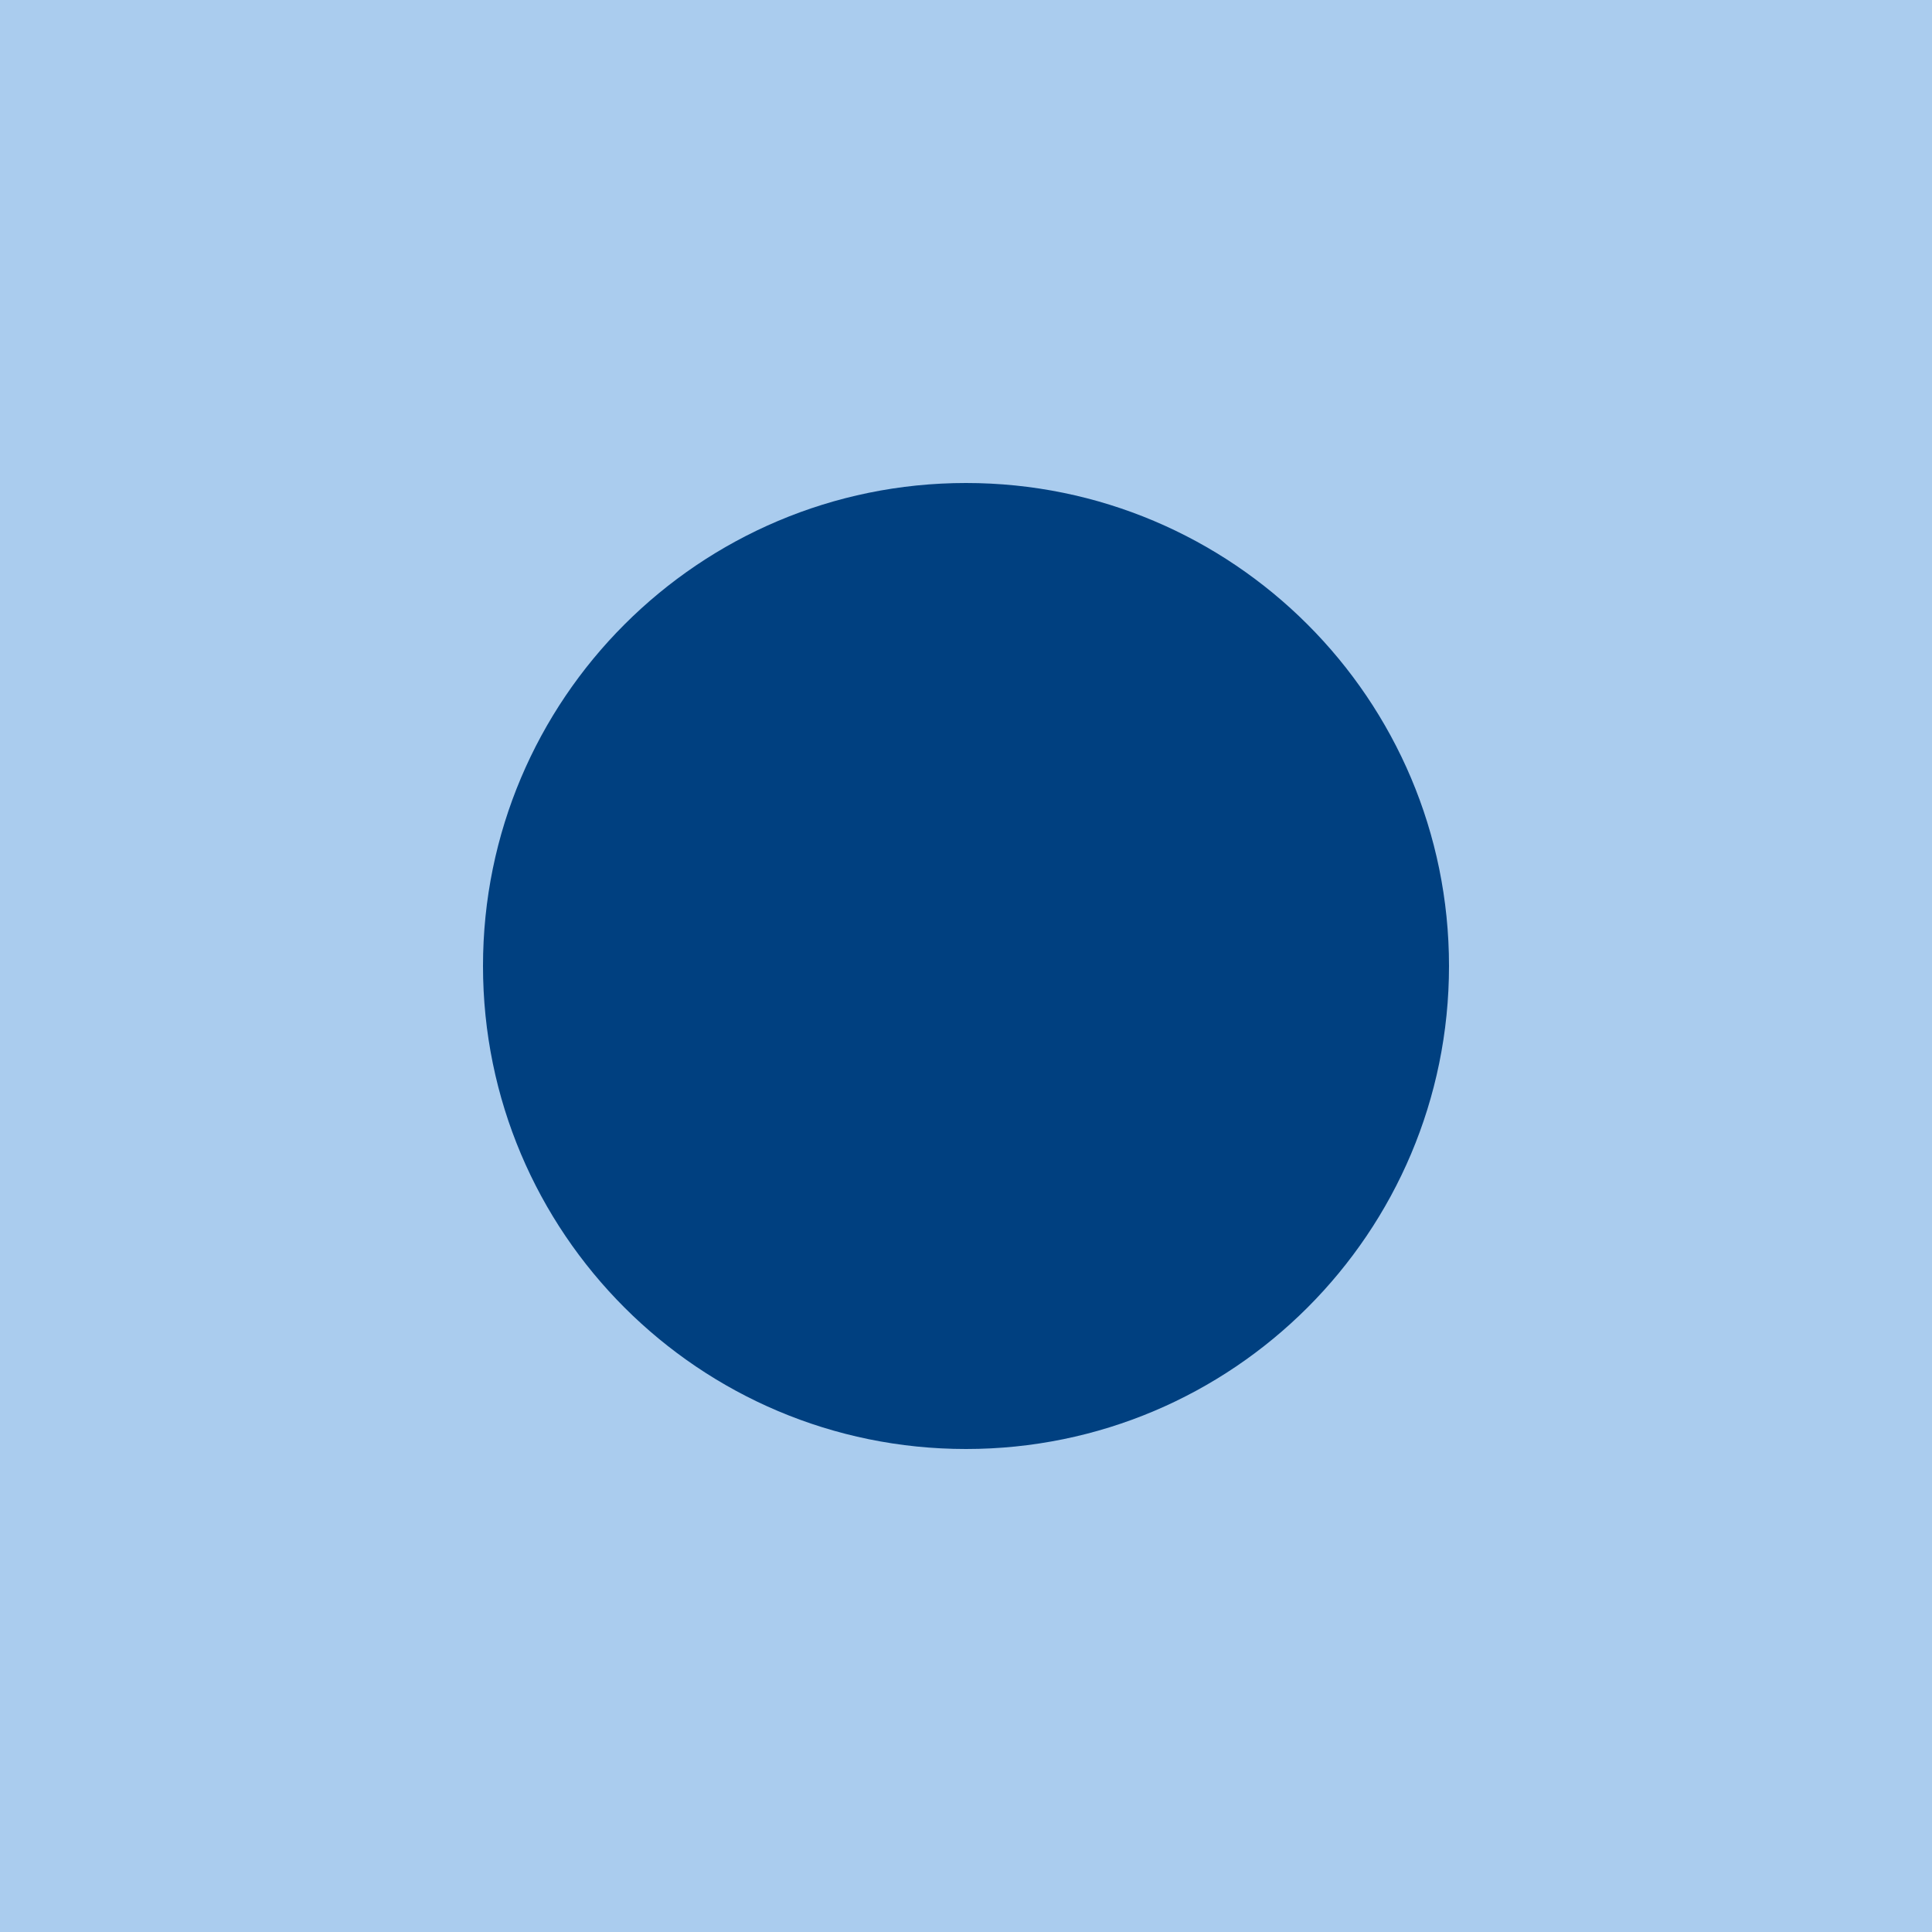
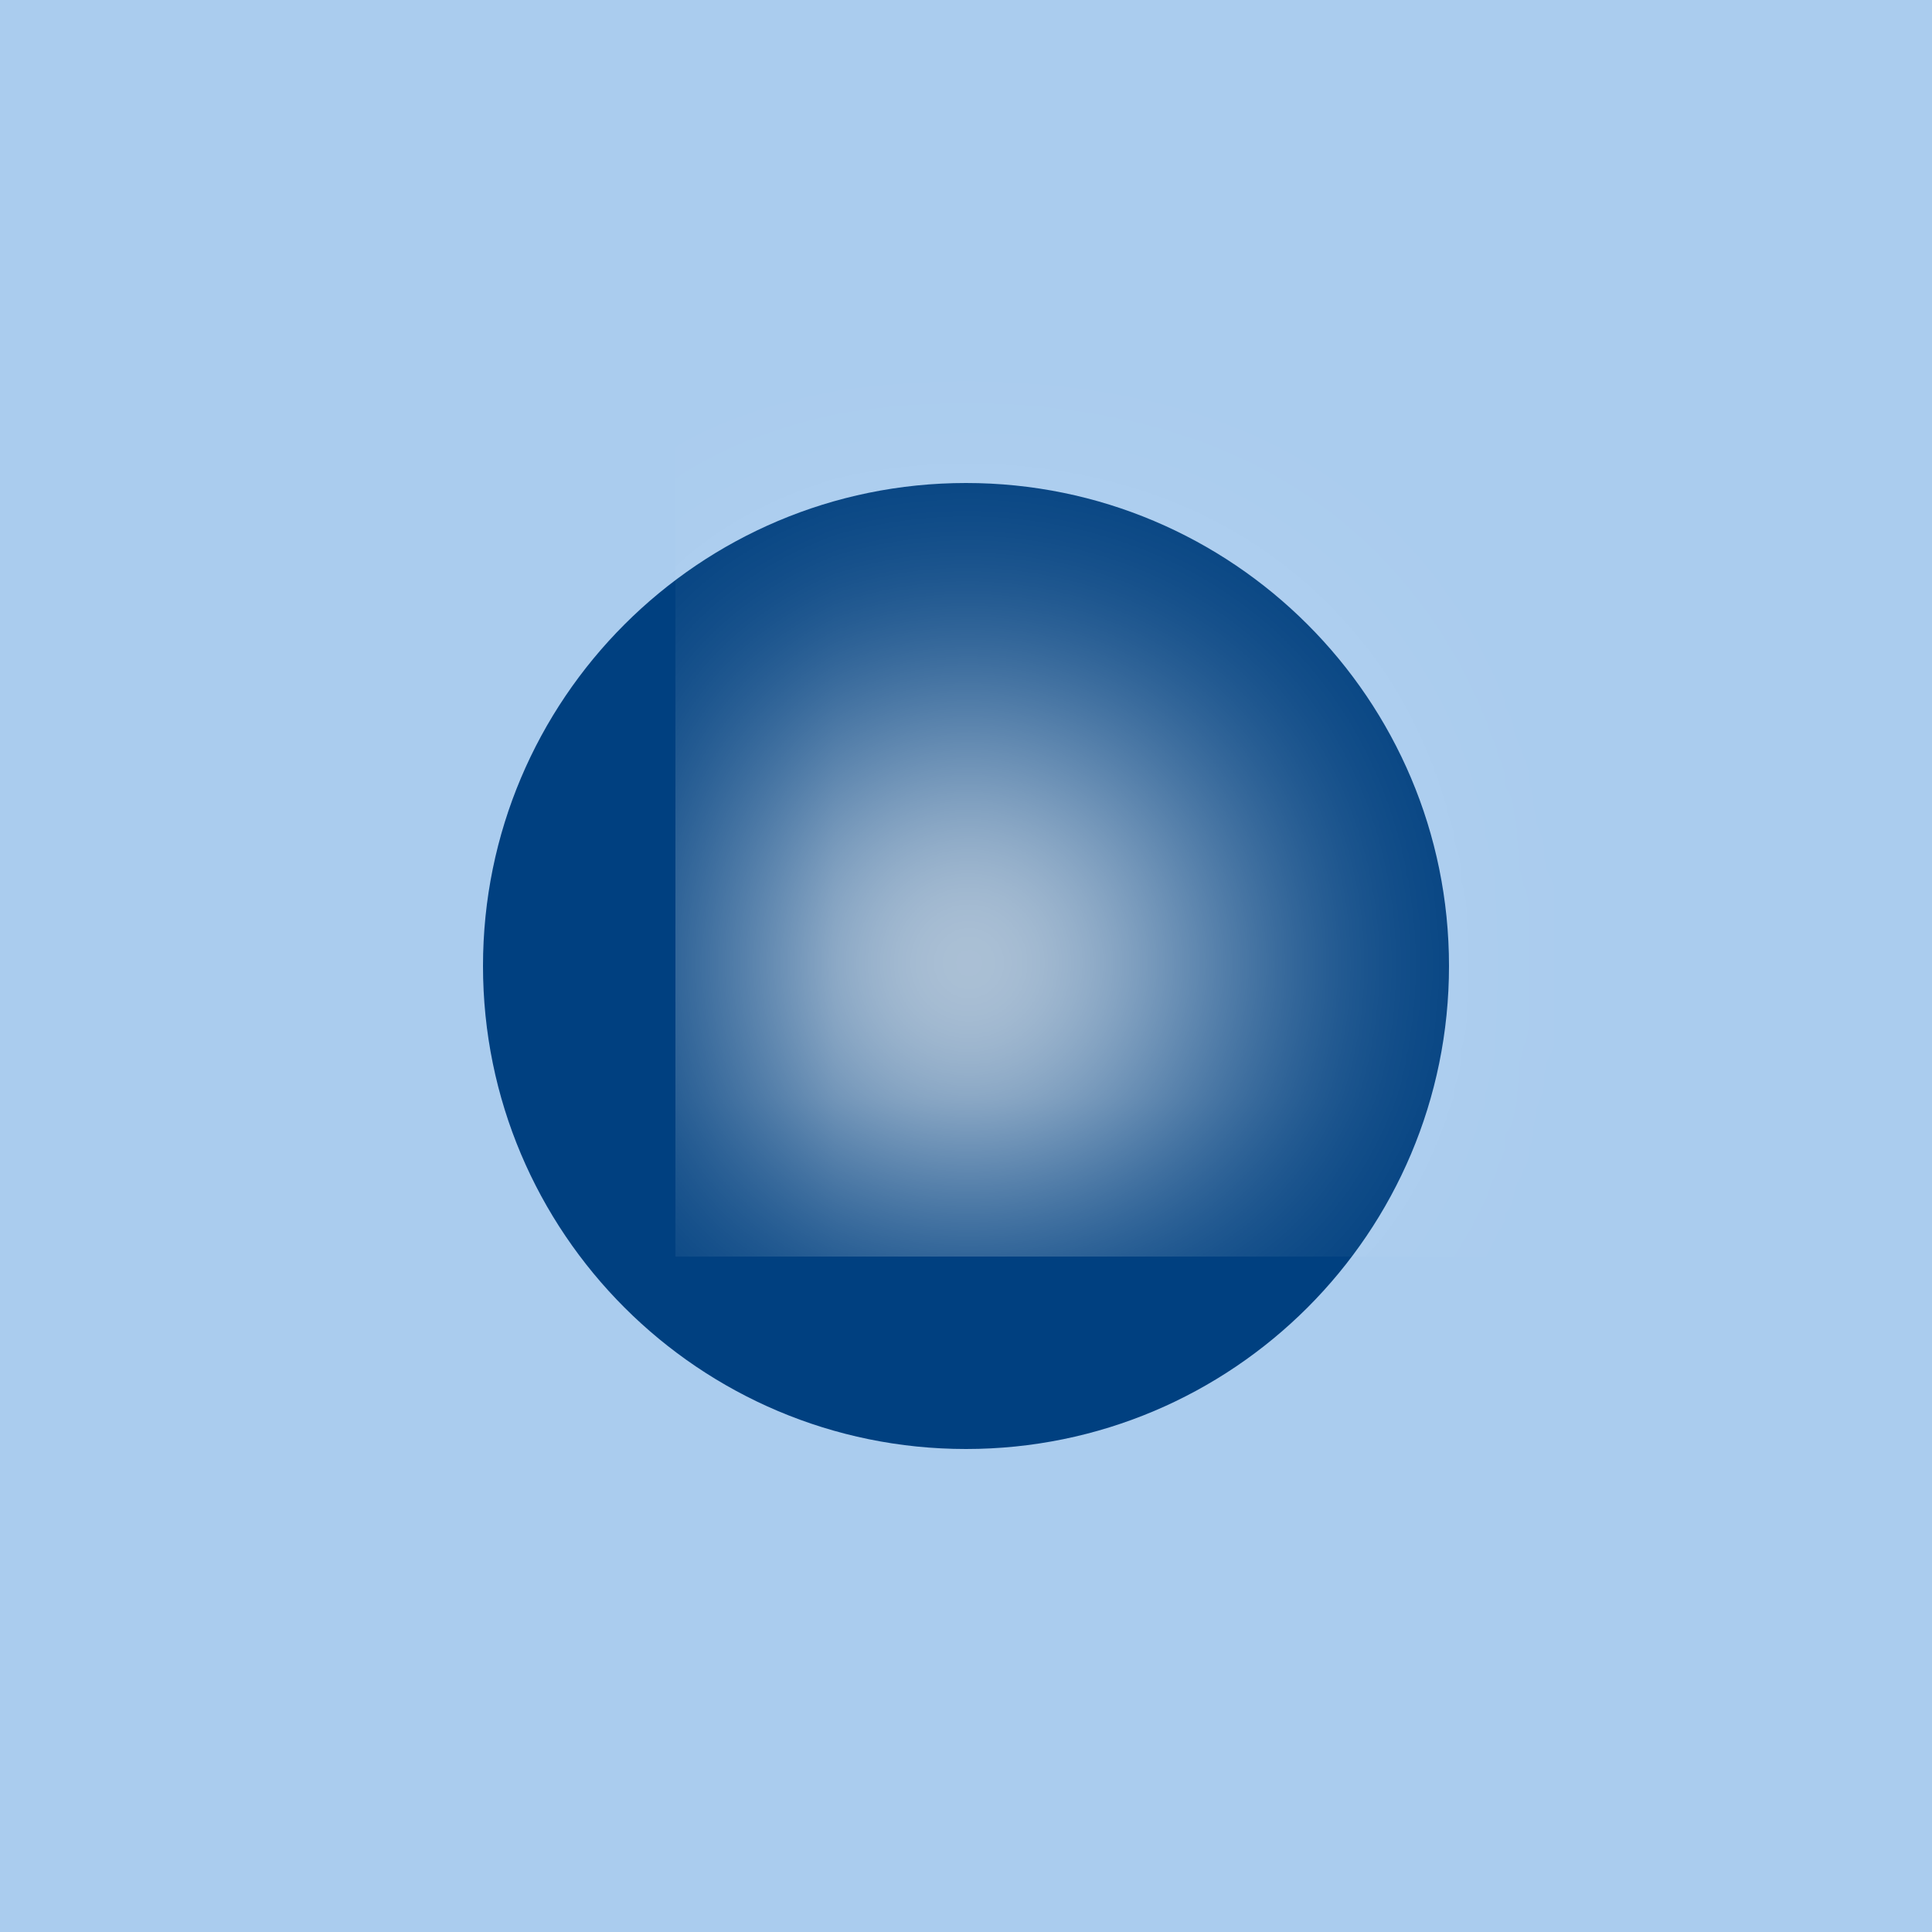
<svg xmlns="http://www.w3.org/2000/svg" width="400" height="400">
  <rect width="400" height="400" fill="#ace" />
  <defs>
-     <filter id="blur" x="40" y="40" width="300" height="300">
+     <filter id="blur" width="300" height="300">
      <feGaussianBlur in="SourceGraphic" stdDeviation="35" />
    </filter>
  </defs>
  <g transform="translate(200,200) scale(1,-1)">
    <circle cx="0" cy="0" r="100" stroke="#000" stroke-width="0" fill="#004080" />
    <circle cx="0" cy="0" r="50" fill="white" filter="url(#blur)" />
  </g>
</svg>
